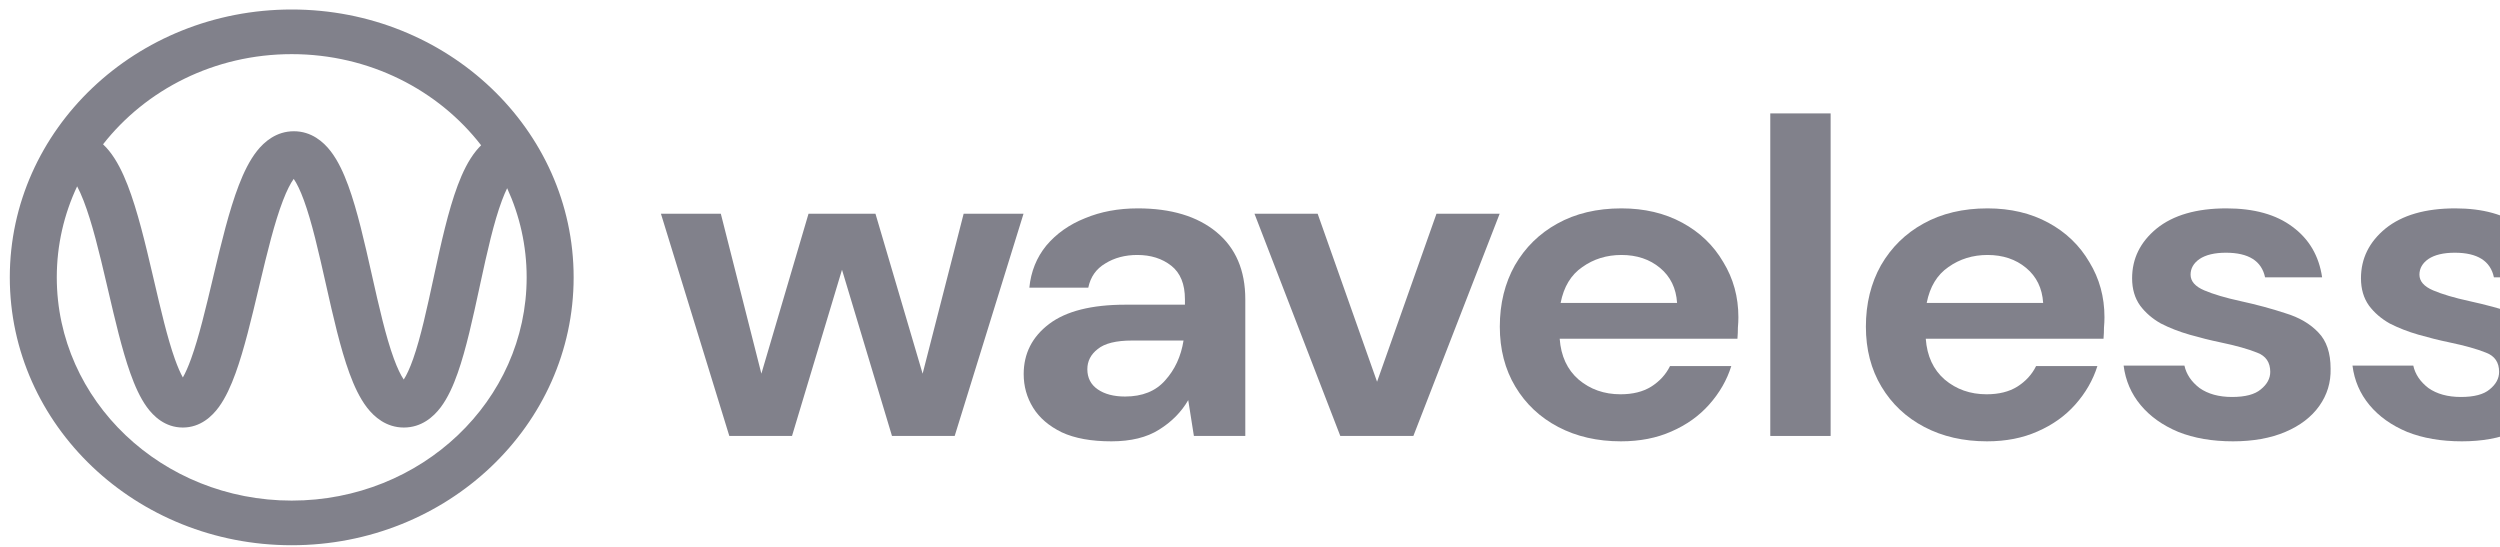
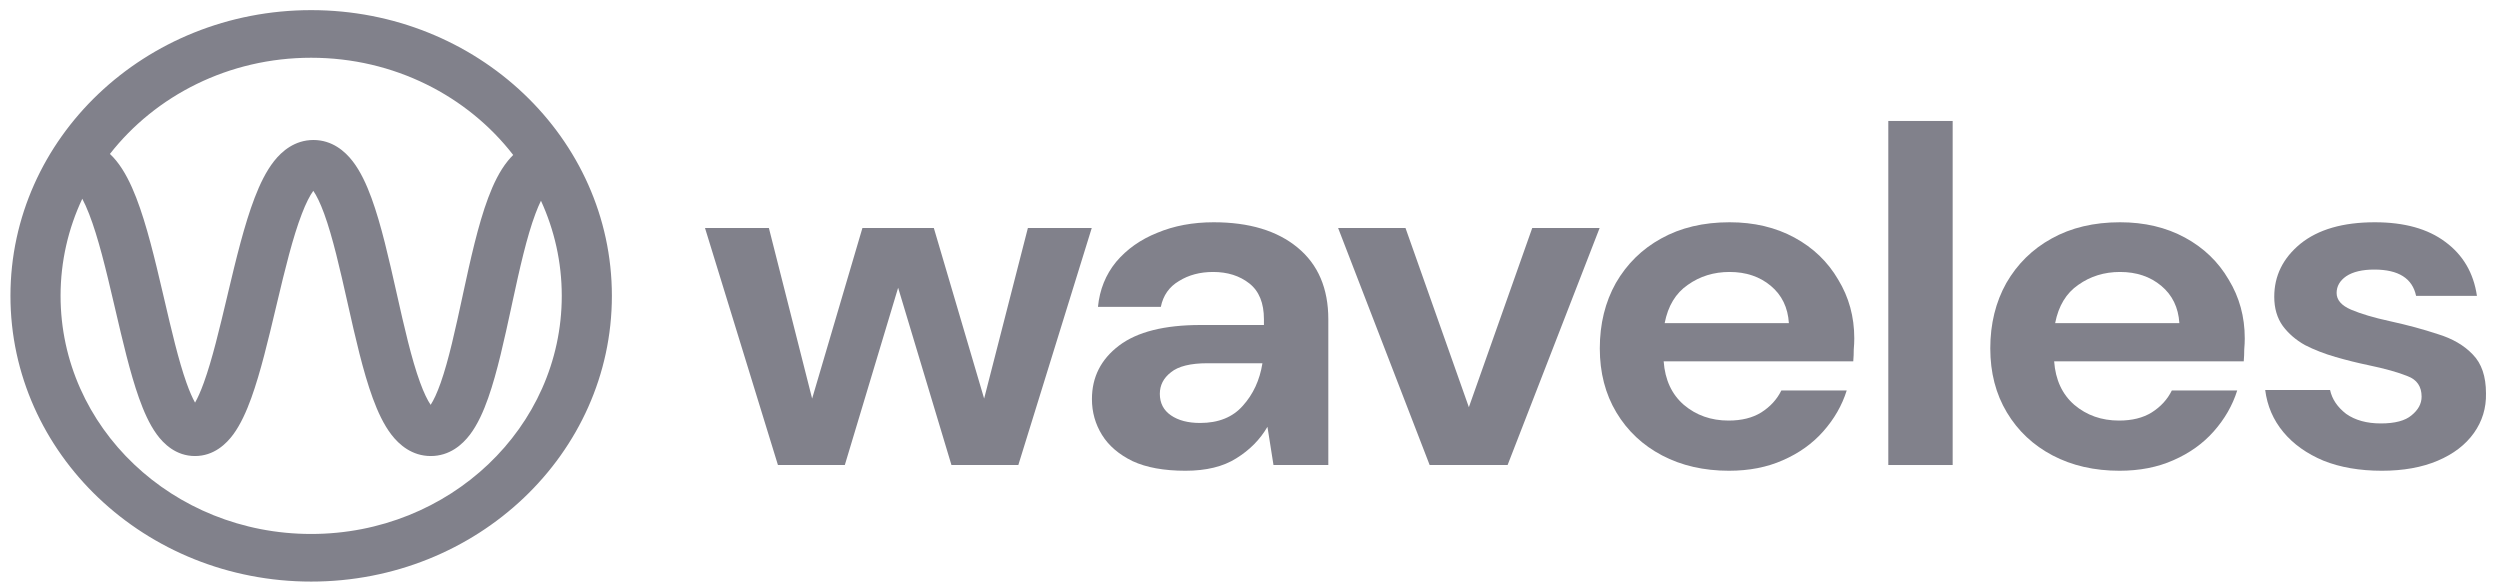
- <svg xmlns="http://www.w3.org/2000/svg" width="160" height="35" viewBox="0 0 160 35" fill="none">
+ <svg xmlns="http://www.w3.org/2000/svg" width="150" height="35" viewBox="0 0 150 35" fill="none">
  <path fill-rule="evenodd" clip-rule="evenodd" d="M6.595 9.236C9.336 5.734 13.724 3.465 18.67 3.465C23.645 3.465 28.055 5.761 30.792 9.298C30.676 9.412 30.57 9.53 30.474 9.648C29.972 10.264 29.595 11.059 29.293 11.866C28.684 13.489 28.22 15.608 27.79 17.593L27.752 17.772C27.323 19.753 26.925 21.596 26.443 22.964C26.226 23.578 26.021 24.013 25.839 24.291C25.649 24.011 25.433 23.571 25.205 22.947C24.69 21.54 24.256 19.626 23.797 17.583L23.782 17.516V17.516C23.34 15.553 22.872 13.47 22.288 11.876C21.994 11.075 21.634 10.288 21.163 9.677C20.701 9.077 19.932 8.4 18.806 8.4C17.688 8.4 16.916 9.07 16.447 9.663C15.967 10.27 15.592 11.053 15.284 11.855C14.663 13.468 14.156 15.579 13.683 17.567L13.635 17.772C13.167 19.741 12.729 21.582 12.233 22.952C12.044 23.476 11.865 23.874 11.703 24.158C11.545 23.875 11.37 23.48 11.186 22.961C10.71 21.619 10.293 19.83 9.845 17.908L9.766 17.572C9.302 15.583 8.798 13.469 8.169 11.85C7.856 11.046 7.473 10.258 6.978 9.648C6.866 9.51 6.739 9.37 6.595 9.236ZM4.937 11.925C5.067 12.17 5.205 12.474 5.348 12.841C5.893 14.242 6.355 16.153 6.83 18.191L6.923 18.587C7.356 20.446 7.806 22.38 8.337 23.874C8.619 24.668 8.96 25.447 9.398 26.051C9.812 26.623 10.556 27.362 11.699 27.362C12.838 27.362 13.584 26.627 14.001 26.058C14.443 25.454 14.789 24.677 15.077 23.882C15.629 22.358 16.098 20.379 16.548 18.485V18.485L16.617 18.196C17.101 16.157 17.567 14.242 18.109 12.836C18.359 12.184 18.594 11.73 18.798 11.449C18.992 11.728 19.213 12.175 19.448 12.815C19.963 14.222 20.396 16.136 20.856 18.18L20.871 18.247C21.312 20.21 21.781 22.293 22.365 23.887C22.659 24.688 23.018 25.474 23.489 26.085C23.952 26.685 24.721 27.362 25.846 27.362C26.977 27.362 27.743 26.679 28.2 26.074C28.664 25.46 29.013 24.671 29.294 23.871C29.836 22.334 30.266 20.341 30.677 18.444V18.444L30.736 18.169C31.178 16.128 31.602 14.221 32.126 12.825C32.239 12.521 32.351 12.262 32.458 12.044C33.26 13.792 33.706 15.722 33.706 17.751C33.706 25.641 26.974 32.038 18.67 32.038C10.366 32.038 3.634 25.641 3.634 17.751C3.634 15.676 4.099 13.704 4.937 11.925ZM18.67 0.608C8.705 0.608 0.627 8.283 0.627 17.751C0.627 27.219 8.705 34.895 18.67 34.895C28.635 34.895 36.713 27.219 36.713 17.751C36.713 8.283 28.635 0.608 18.67 0.608ZM19.014 11.21C19.014 11.21 19.01 11.213 19.003 11.217C19.01 11.211 19.014 11.209 19.014 11.21ZM18.598 11.212C18.591 11.208 18.587 11.205 18.587 11.204C18.587 11.204 18.591 11.206 18.598 11.212ZM25.617 24.562C25.617 24.562 25.62 24.559 25.627 24.555C25.62 24.56 25.617 24.563 25.617 24.562ZM26.055 24.551C26.061 24.555 26.065 24.557 26.065 24.558C26.065 24.558 26.061 24.556 26.055 24.551ZM11.39 24.588C11.39 24.587 11.395 24.583 11.403 24.578C11.395 24.585 11.39 24.588 11.39 24.588ZM11.999 24.58C12.008 24.586 12.012 24.59 12.012 24.59C12.012 24.591 12.008 24.588 11.999 24.58Z" fill="#81818B" />
  <path d="M46.676 27.901L42.3 13.68H46.133L48.728 23.915L51.745 13.68H56.03L59.048 23.915L61.673 13.68H65.505L61.1 27.901H57.087L53.888 17.264L50.689 27.901H46.676Z" fill="#81818B" />
  <path d="M71.129 28.245C69.841 28.245 68.785 28.053 67.96 27.671C67.136 27.27 66.522 26.744 66.12 26.094C65.718 25.444 65.516 24.728 65.516 23.944C65.516 22.625 66.059 21.555 67.145 20.733C68.232 19.911 69.862 19.5 72.034 19.5H75.836V19.156C75.836 18.181 75.544 17.465 74.961 17.006C74.378 16.547 73.653 16.318 72.789 16.318C72.004 16.318 71.32 16.499 70.737 16.863C70.153 17.207 69.791 17.723 69.65 18.411H65.878C65.979 17.379 66.341 16.48 66.964 15.716C67.609 14.951 68.433 14.368 69.439 13.967C70.445 13.546 71.571 13.336 72.819 13.336C74.951 13.336 76.631 13.842 77.858 14.856C79.085 15.869 79.699 17.302 79.699 19.156V27.901H76.409L76.047 25.607C75.605 26.372 74.981 27.002 74.177 27.5C73.392 27.996 72.376 28.245 71.129 28.245ZM72.004 25.378C73.111 25.378 73.965 25.033 74.569 24.346C75.192 23.657 75.585 22.807 75.746 21.794H72.456C71.43 21.794 70.697 21.975 70.254 22.339C69.811 22.682 69.59 23.113 69.59 23.629C69.59 24.183 69.811 24.613 70.254 24.919C70.697 25.224 71.279 25.378 72.004 25.378Z" fill="#81818B" />
  <path d="M85.779 27.901L80.287 13.68H84.33L88.132 24.432L91.934 13.68H95.978L90.456 27.901H85.779Z" fill="#81818B" />
  <path d="M103.742 28.245C102.234 28.245 100.896 27.939 99.729 27.327C98.563 26.715 97.647 25.855 96.983 24.747C96.319 23.639 95.988 22.358 95.988 20.905C95.988 19.433 96.31 18.124 96.953 16.977C97.617 15.83 98.522 14.942 99.669 14.311C100.835 13.661 102.203 13.336 103.773 13.336C105.241 13.336 106.539 13.642 107.666 14.254C108.792 14.865 109.667 15.706 110.291 16.776C110.934 17.828 111.257 19.003 111.257 20.303C111.257 20.513 111.246 20.733 111.226 20.962C111.226 21.192 111.216 21.431 111.196 21.679H99.82C99.9 22.788 100.303 23.657 101.027 24.288C101.771 24.919 102.667 25.234 103.713 25.234C104.497 25.234 105.151 25.072 105.674 24.747C106.217 24.403 106.619 23.963 106.881 23.428H110.803C110.522 24.326 110.049 25.148 109.385 25.894C108.741 26.62 107.937 27.193 106.971 27.614C106.026 28.034 104.949 28.245 103.742 28.245ZM103.773 16.318C102.828 16.318 101.992 16.576 101.268 17.092C100.544 17.589 100.081 18.353 99.88 19.386H107.333C107.273 18.449 106.911 17.703 106.247 17.149C105.583 16.595 104.759 16.318 103.773 16.318Z" fill="#81818B" />
  <path d="M113.298 27.901V7.258H117.16V27.901H113.298Z" fill="#81818B" />
  <path d="M127.171 28.245C125.663 28.245 124.325 27.939 123.158 27.327C121.992 26.715 121.077 25.855 120.413 24.747C119.748 23.639 119.417 22.358 119.417 20.905C119.417 19.433 119.739 18.124 120.382 16.977C121.046 15.83 121.951 14.942 123.098 14.311C124.265 13.661 125.633 13.336 127.202 13.336C128.67 13.336 129.968 13.642 131.095 14.254C132.221 14.865 133.097 15.706 133.72 16.776C134.363 17.828 134.686 19.003 134.686 20.303C134.686 20.513 134.675 20.733 134.655 20.962C134.655 21.192 134.645 21.431 134.625 21.679H123.249C123.329 22.788 123.732 23.657 124.456 24.288C125.2 24.919 126.096 25.234 127.142 25.234C127.926 25.234 128.58 25.072 129.103 24.747C129.646 24.403 130.048 23.963 130.31 23.428H134.233C133.951 24.326 133.478 25.148 132.815 25.894C132.17 26.62 131.366 27.193 130.4 27.614C129.455 28.034 128.379 28.245 127.171 28.245ZM127.202 16.318C126.257 16.318 125.422 16.576 124.697 17.092C123.973 17.589 123.511 18.353 123.309 19.386H130.762C130.702 18.449 130.34 17.703 129.676 17.149C129.012 16.595 128.188 16.318 127.202 16.318Z" fill="#81818B" />
  <path d="M142.913 28.245C141.585 28.245 140.418 28.044 139.413 27.643C138.406 27.222 137.602 26.649 136.998 25.922C136.395 25.196 136.033 24.355 135.912 23.4H139.804C139.925 23.953 140.248 24.432 140.77 24.833C141.313 25.215 142.007 25.406 142.852 25.406C143.697 25.406 144.311 25.244 144.693 24.919C145.095 24.594 145.296 24.221 145.296 23.801C145.296 23.189 145.015 22.778 144.452 22.568C143.888 22.339 143.104 22.119 142.098 21.909C141.455 21.775 140.801 21.612 140.137 21.421C139.473 21.23 138.859 20.991 138.296 20.704C137.753 20.398 137.31 20.016 136.968 19.558C136.626 19.08 136.455 18.497 136.455 17.809C136.455 16.547 136.978 15.486 138.025 14.626C139.09 13.766 140.579 13.336 142.49 13.336C144.261 13.336 145.669 13.728 146.715 14.511C147.781 15.295 148.414 16.375 148.616 17.751H144.965C144.743 16.7 143.908 16.174 142.46 16.174C141.736 16.174 141.173 16.308 140.77 16.576C140.388 16.843 140.197 17.178 140.197 17.579C140.197 18 140.489 18.334 141.072 18.583C141.656 18.831 142.43 19.061 143.395 19.271C144.441 19.5 145.397 19.758 146.262 20.045C147.147 20.312 147.851 20.724 148.375 21.278C148.897 21.813 149.159 22.587 149.159 23.6C149.179 24.48 148.937 25.272 148.435 25.98C147.932 26.687 147.208 27.241 146.262 27.643C145.317 28.044 144.2 28.245 142.913 28.245Z" fill="#81818B" />
-   <path d="M157.559 28.245C156.232 28.245 155.065 28.044 154.059 27.643C153.053 27.222 152.249 26.649 151.645 25.922C151.042 25.196 150.679 24.355 150.559 23.4H154.451C154.572 23.953 154.894 24.432 155.417 24.833C155.96 25.215 156.654 25.406 157.499 25.406C158.344 25.406 158.958 25.244 159.34 24.919C159.742 24.594 159.943 24.221 159.943 23.801C159.943 23.189 159.662 22.778 159.098 22.568C158.535 22.339 157.751 22.119 156.745 21.909C156.101 21.775 155.447 21.612 154.783 21.421C154.12 21.23 153.506 20.991 152.943 20.704C152.4 20.398 151.957 20.016 151.615 19.558C151.273 19.08 151.102 18.497 151.102 17.809C151.102 16.547 151.625 15.486 152.671 14.626C153.737 13.766 155.226 13.336 157.137 13.336C158.907 13.336 160.315 13.728 161.361 14.511C162.427 15.295 163.061 16.375 163.263 17.751H159.611C159.39 16.7 158.555 16.174 157.107 16.174C156.382 16.174 155.819 16.308 155.417 16.576C155.035 16.843 154.844 17.178 154.844 17.579C154.844 18 155.135 18.334 155.719 18.583C156.302 18.831 157.076 19.061 158.042 19.271C159.088 19.5 160.044 19.758 160.909 20.045C161.794 20.312 162.498 20.724 163.021 21.278C163.544 21.813 163.806 22.587 163.806 23.6C163.826 24.48 163.584 25.272 163.081 25.98C162.578 26.687 161.854 27.241 160.909 27.643C159.963 28.044 158.847 28.245 157.559 28.245Z" fill="#81818B" />
</svg>
